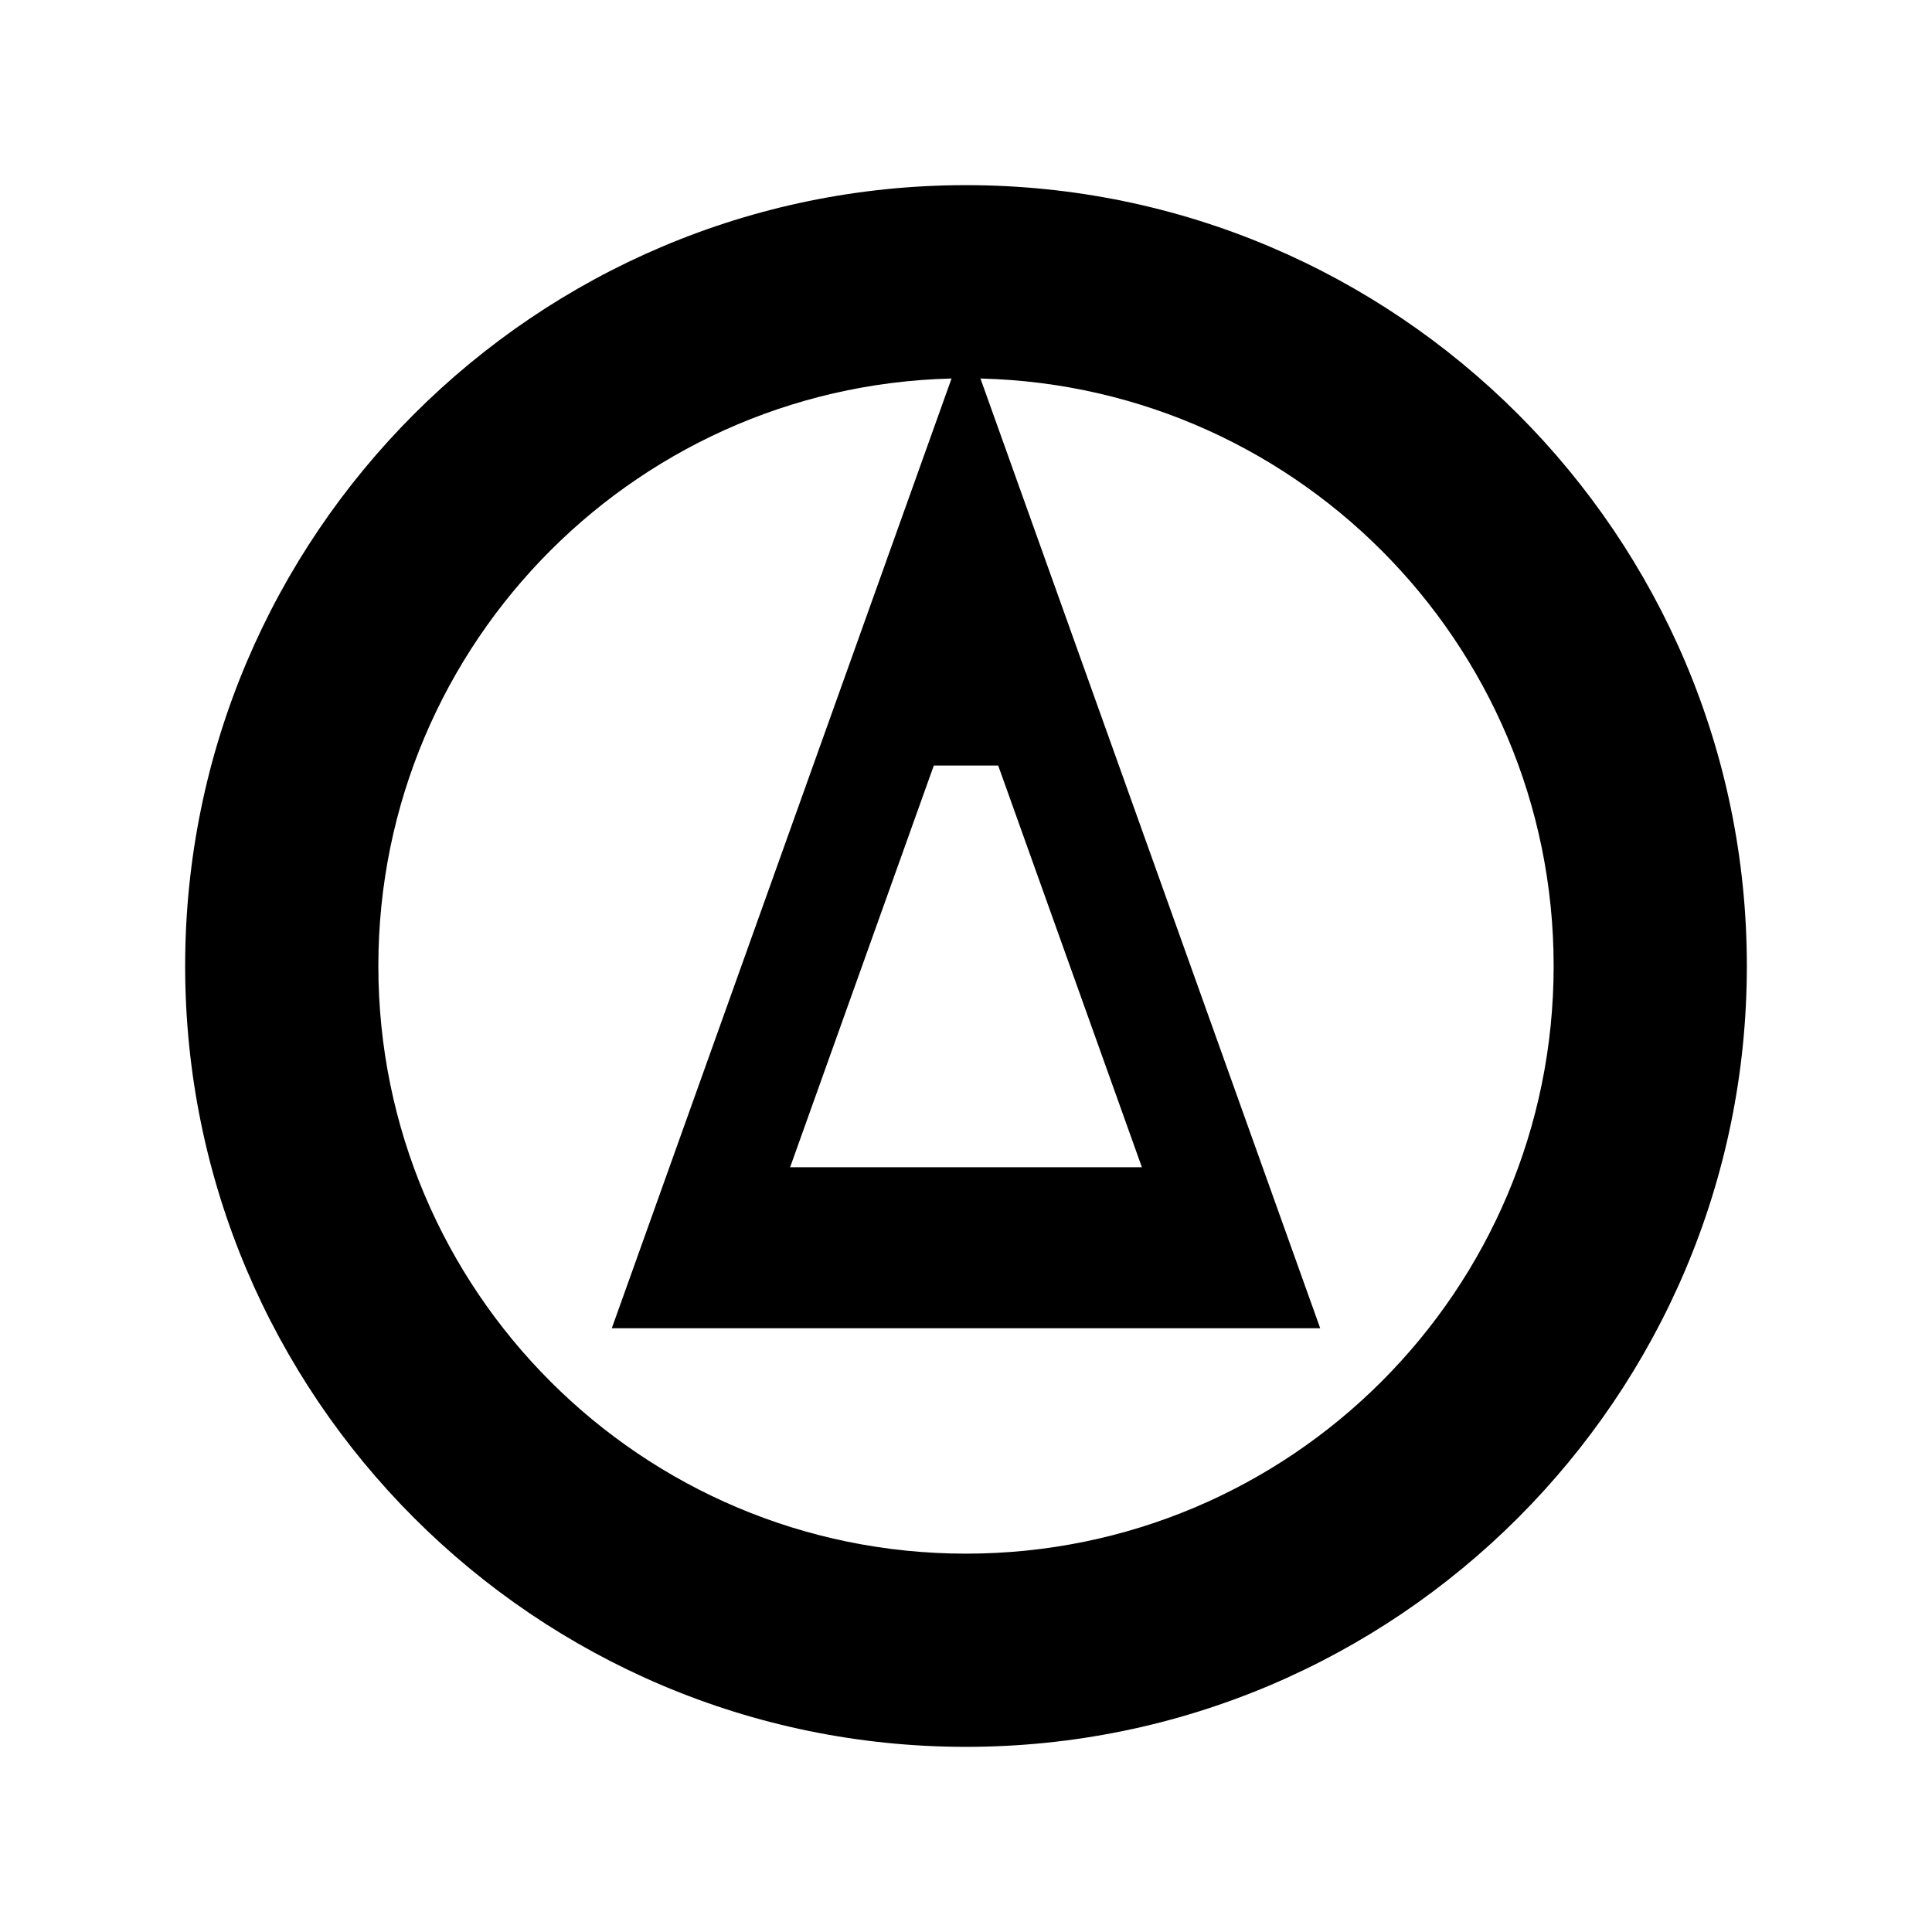
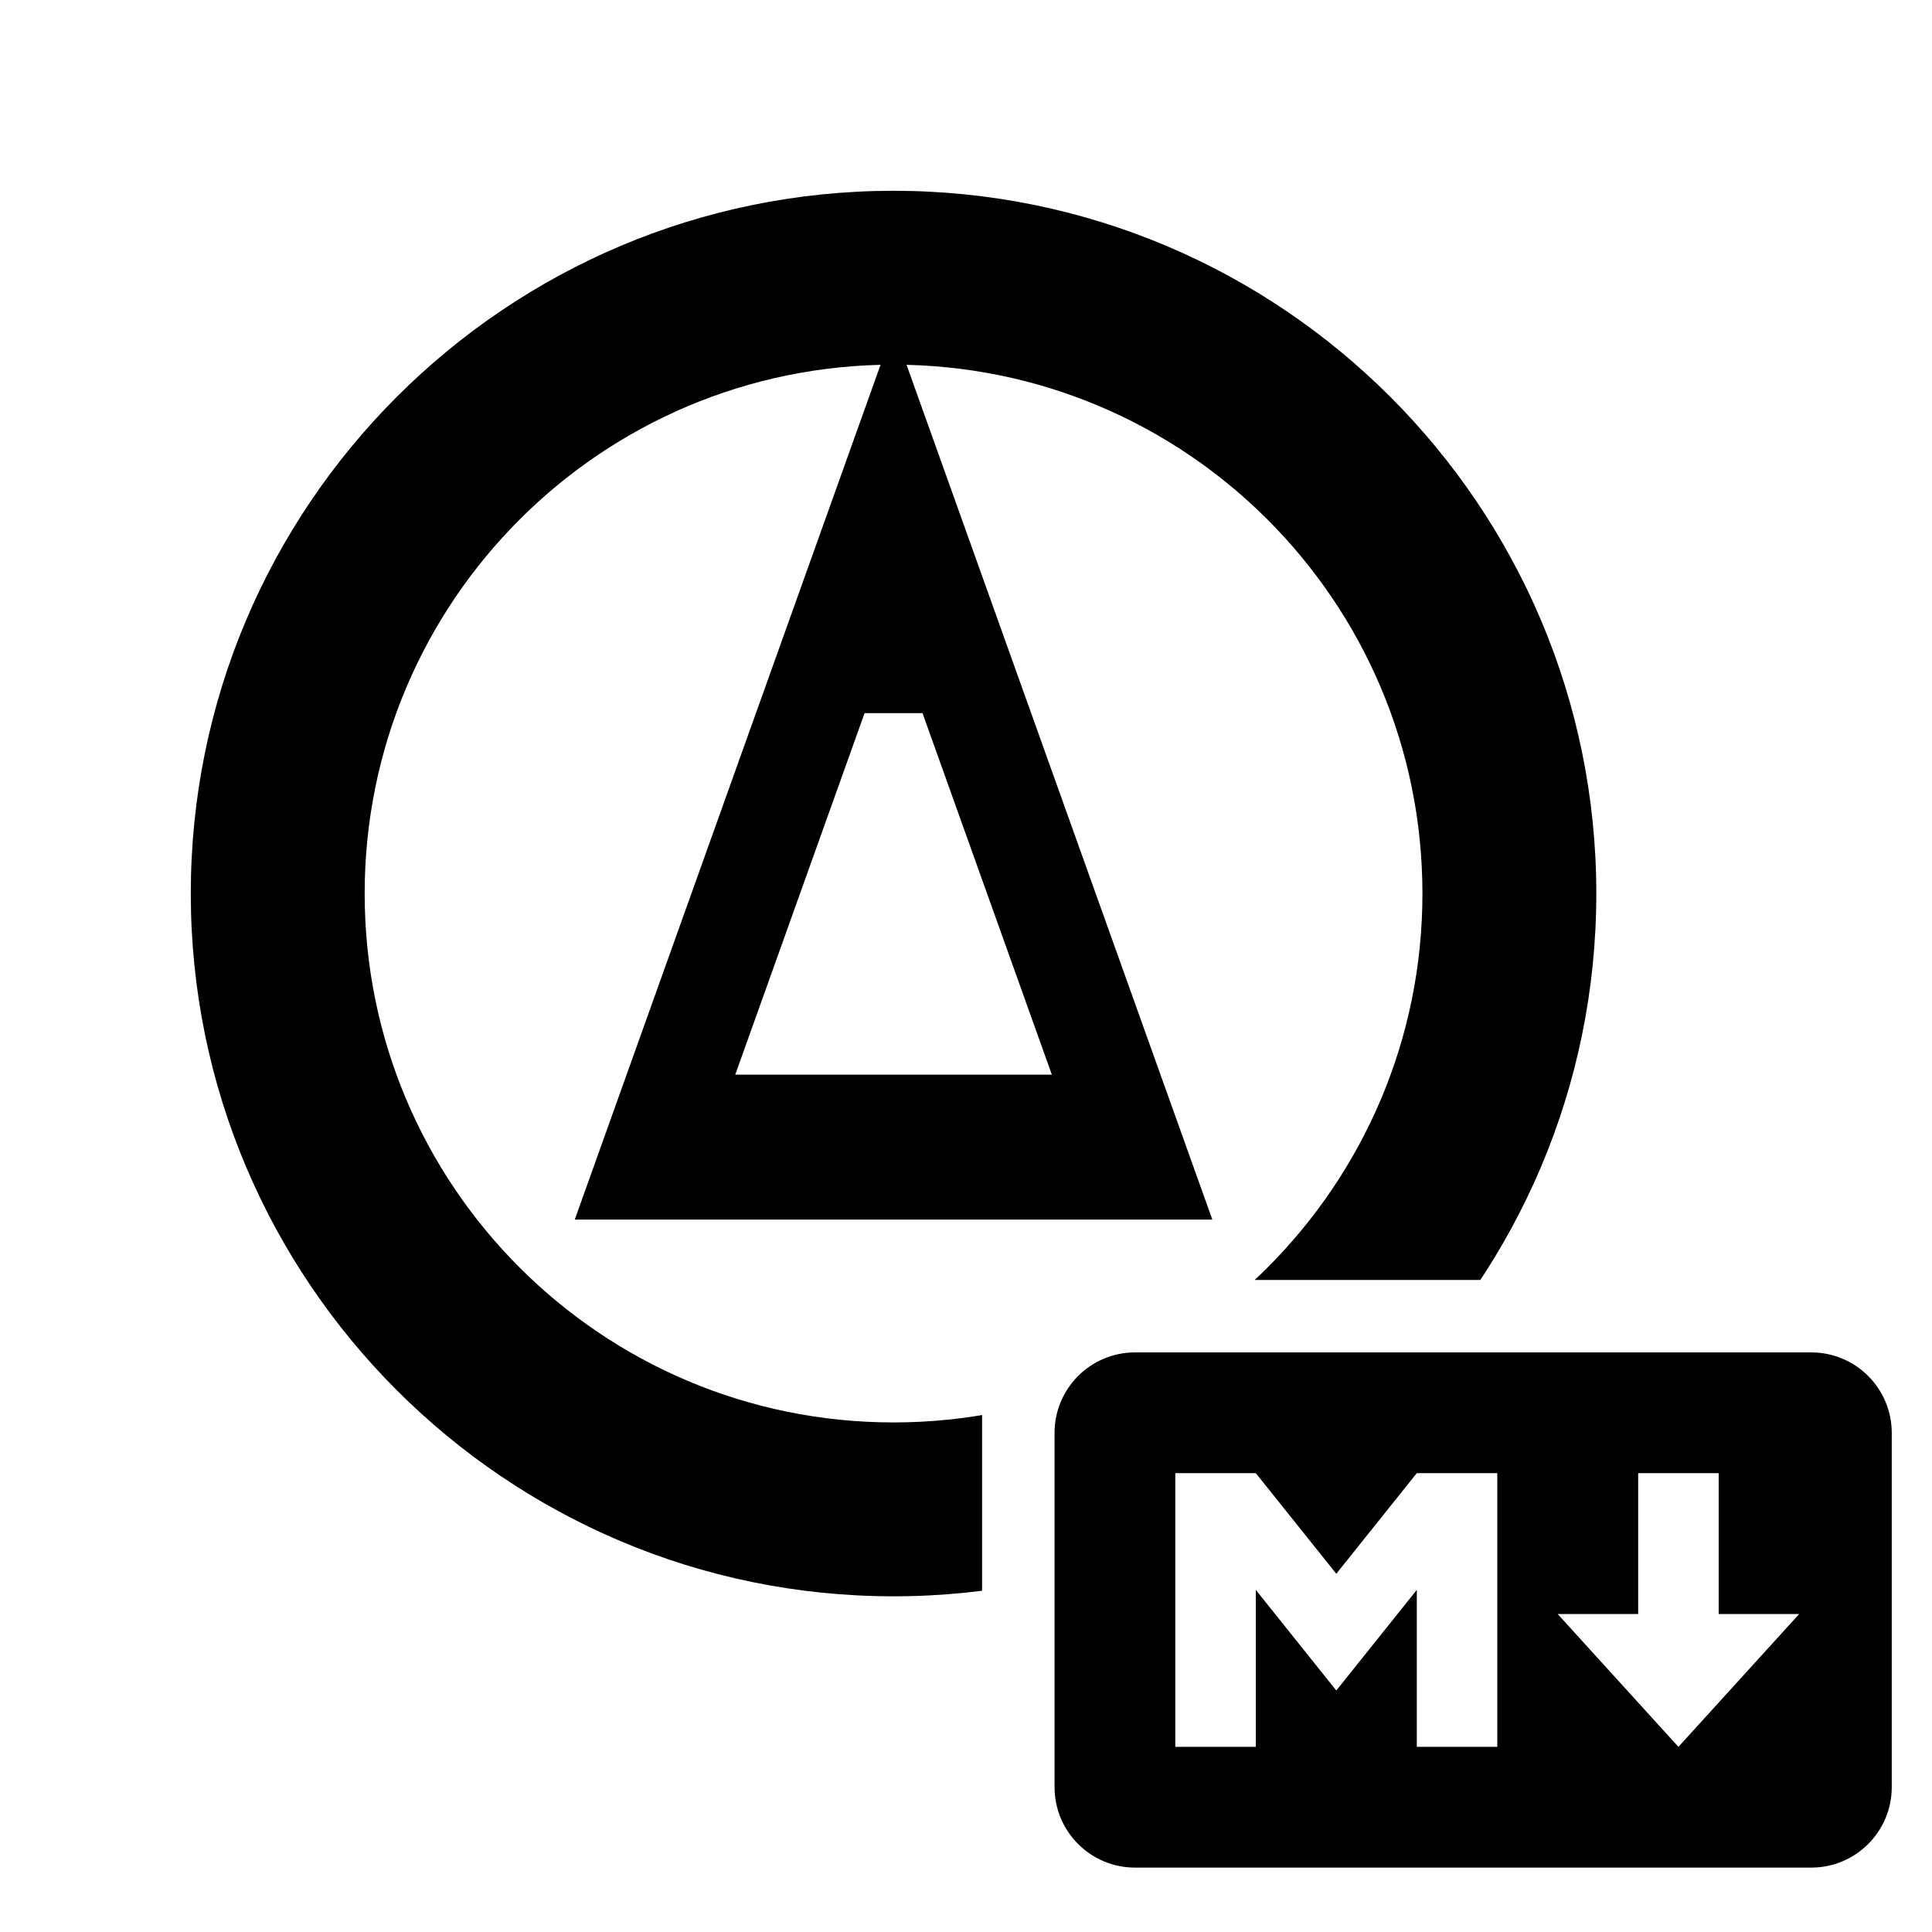
<svg xmlns="http://www.w3.org/2000/svg" viewBox="0 0 24 24" fill="currentColor">
-   <path fill-rule="evenodd" d="M12 2.3c5.35 0 9.7 4.35 9.7 9.7s-4.35 9.7-9.7 9.7-9.7-4.35-9.7-9.7 4.35-9.7 9.7-9.7Zm0 2.4a7.3 7.3 0 1 0 0 14.6 7.3 7.3 0 0 0 0-14.6Z" />
-   <path fill-rule="evenodd" d="M12 4.2 16.4 16.5H7.6Z M11.6 9.51H12.4L14.185 14.5H9.815Z" />
+   <defs>
+     <clipPath id="badge-gap">
+       <path clip-rule="evenodd" d="M0 0H24V24H0Z M13.8 15.9H24V24H12.2V17.5A1.6 1.6 0 0 1 13.8 15.9Z" />
+     </clipPath>
+   </defs>
+   <g clip-path="url(#badge-gap)">
+     <g transform="translate(0.3 0.3) scale(0.9)">
+       <path fill-rule="evenodd" d="M12 2.3c5.35 0 9.7 4.35 9.7 9.7s-4.35 9.7-9.7 9.7-9.7-4.35-9.7-9.7 4.35-9.7 9.7-9.7Zm0 2.4a7.3 7.3 0 1 0 0 14.6 7.3 7.3 0 0 0 0-14.6Z" />
+       <path fill-rule="evenodd" d="M12 4.2 16.4 16.5H7.6Z M11.6 9.51H12.4L14.185 14.5H9.815Z" />
+     </g>
+   </g>
+   <path fill-rule="evenodd" transform="translate(13.1 16.8) scale(0.05)" d="M20 0h168a20 20 0 0 1 20 20v88a20 20 0 0 1-20 20H20A20 20 0 0 1 0 108V20A20 20 0 0 1 20 0Z M30 98V30h20l20 25 20-25h20v68H90V59L70 84 50 59v39Z M155 98l-30-33h20V30h20v35h20Z" />
</svg>
